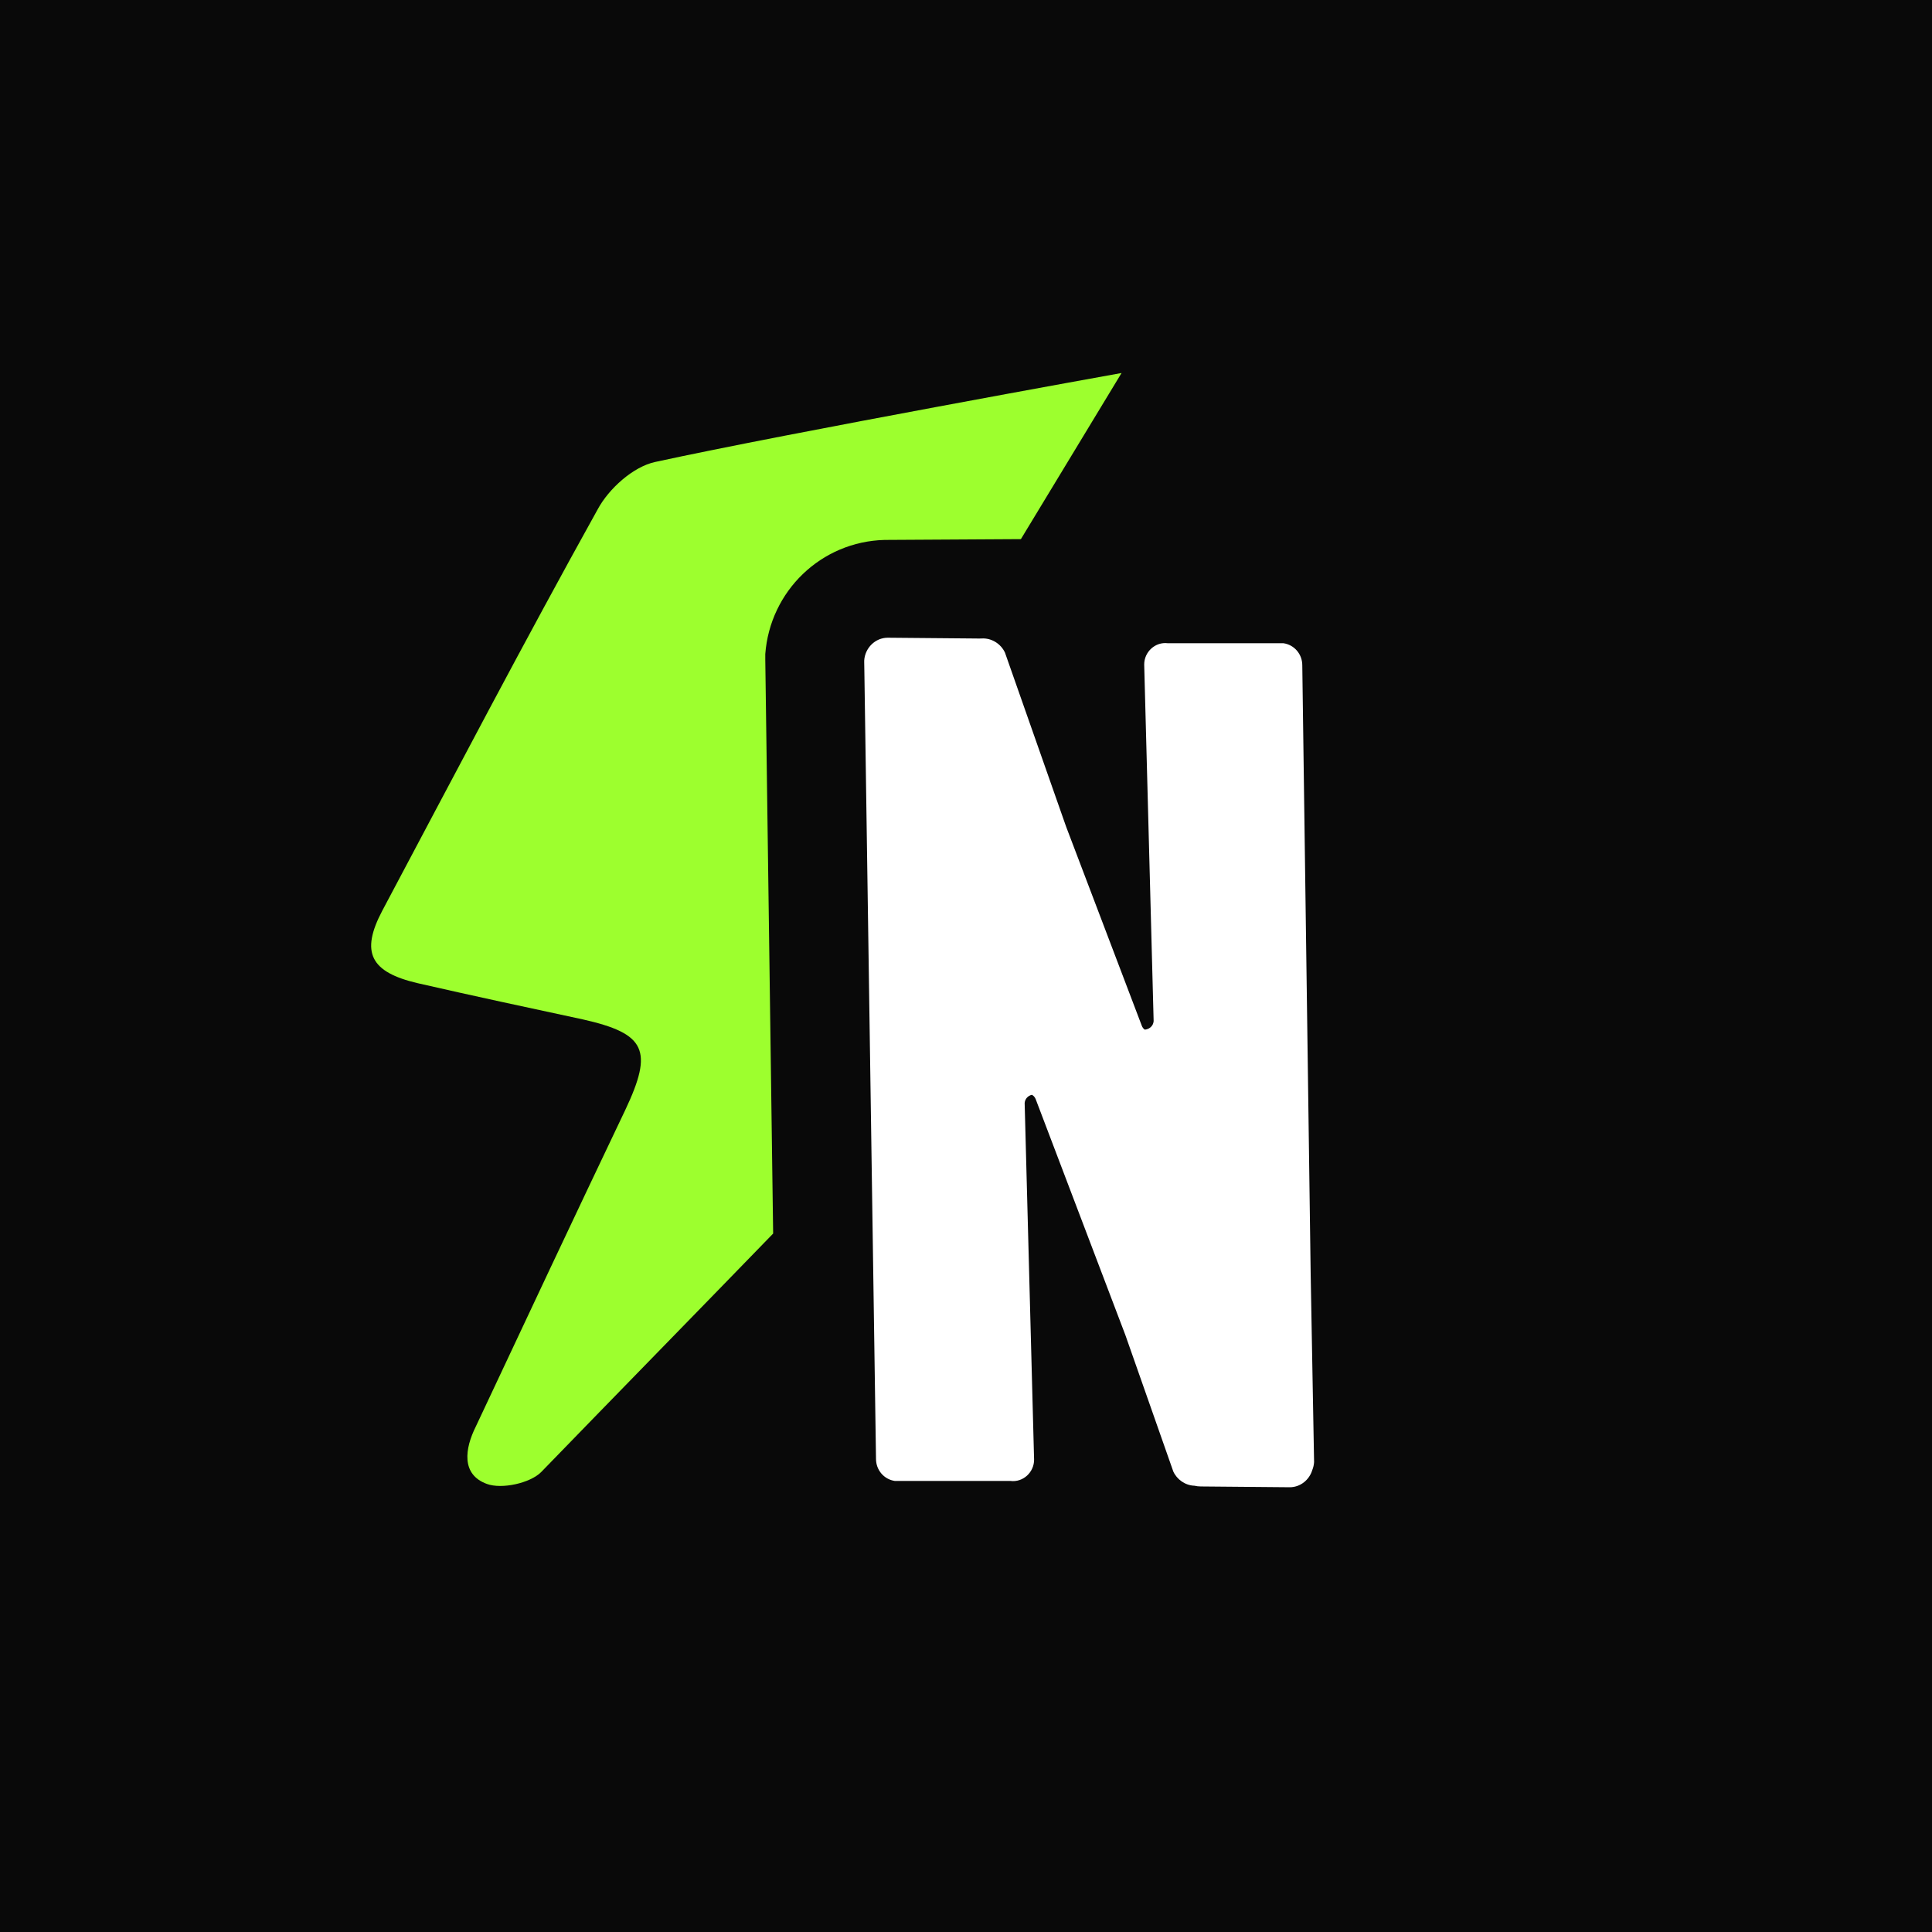
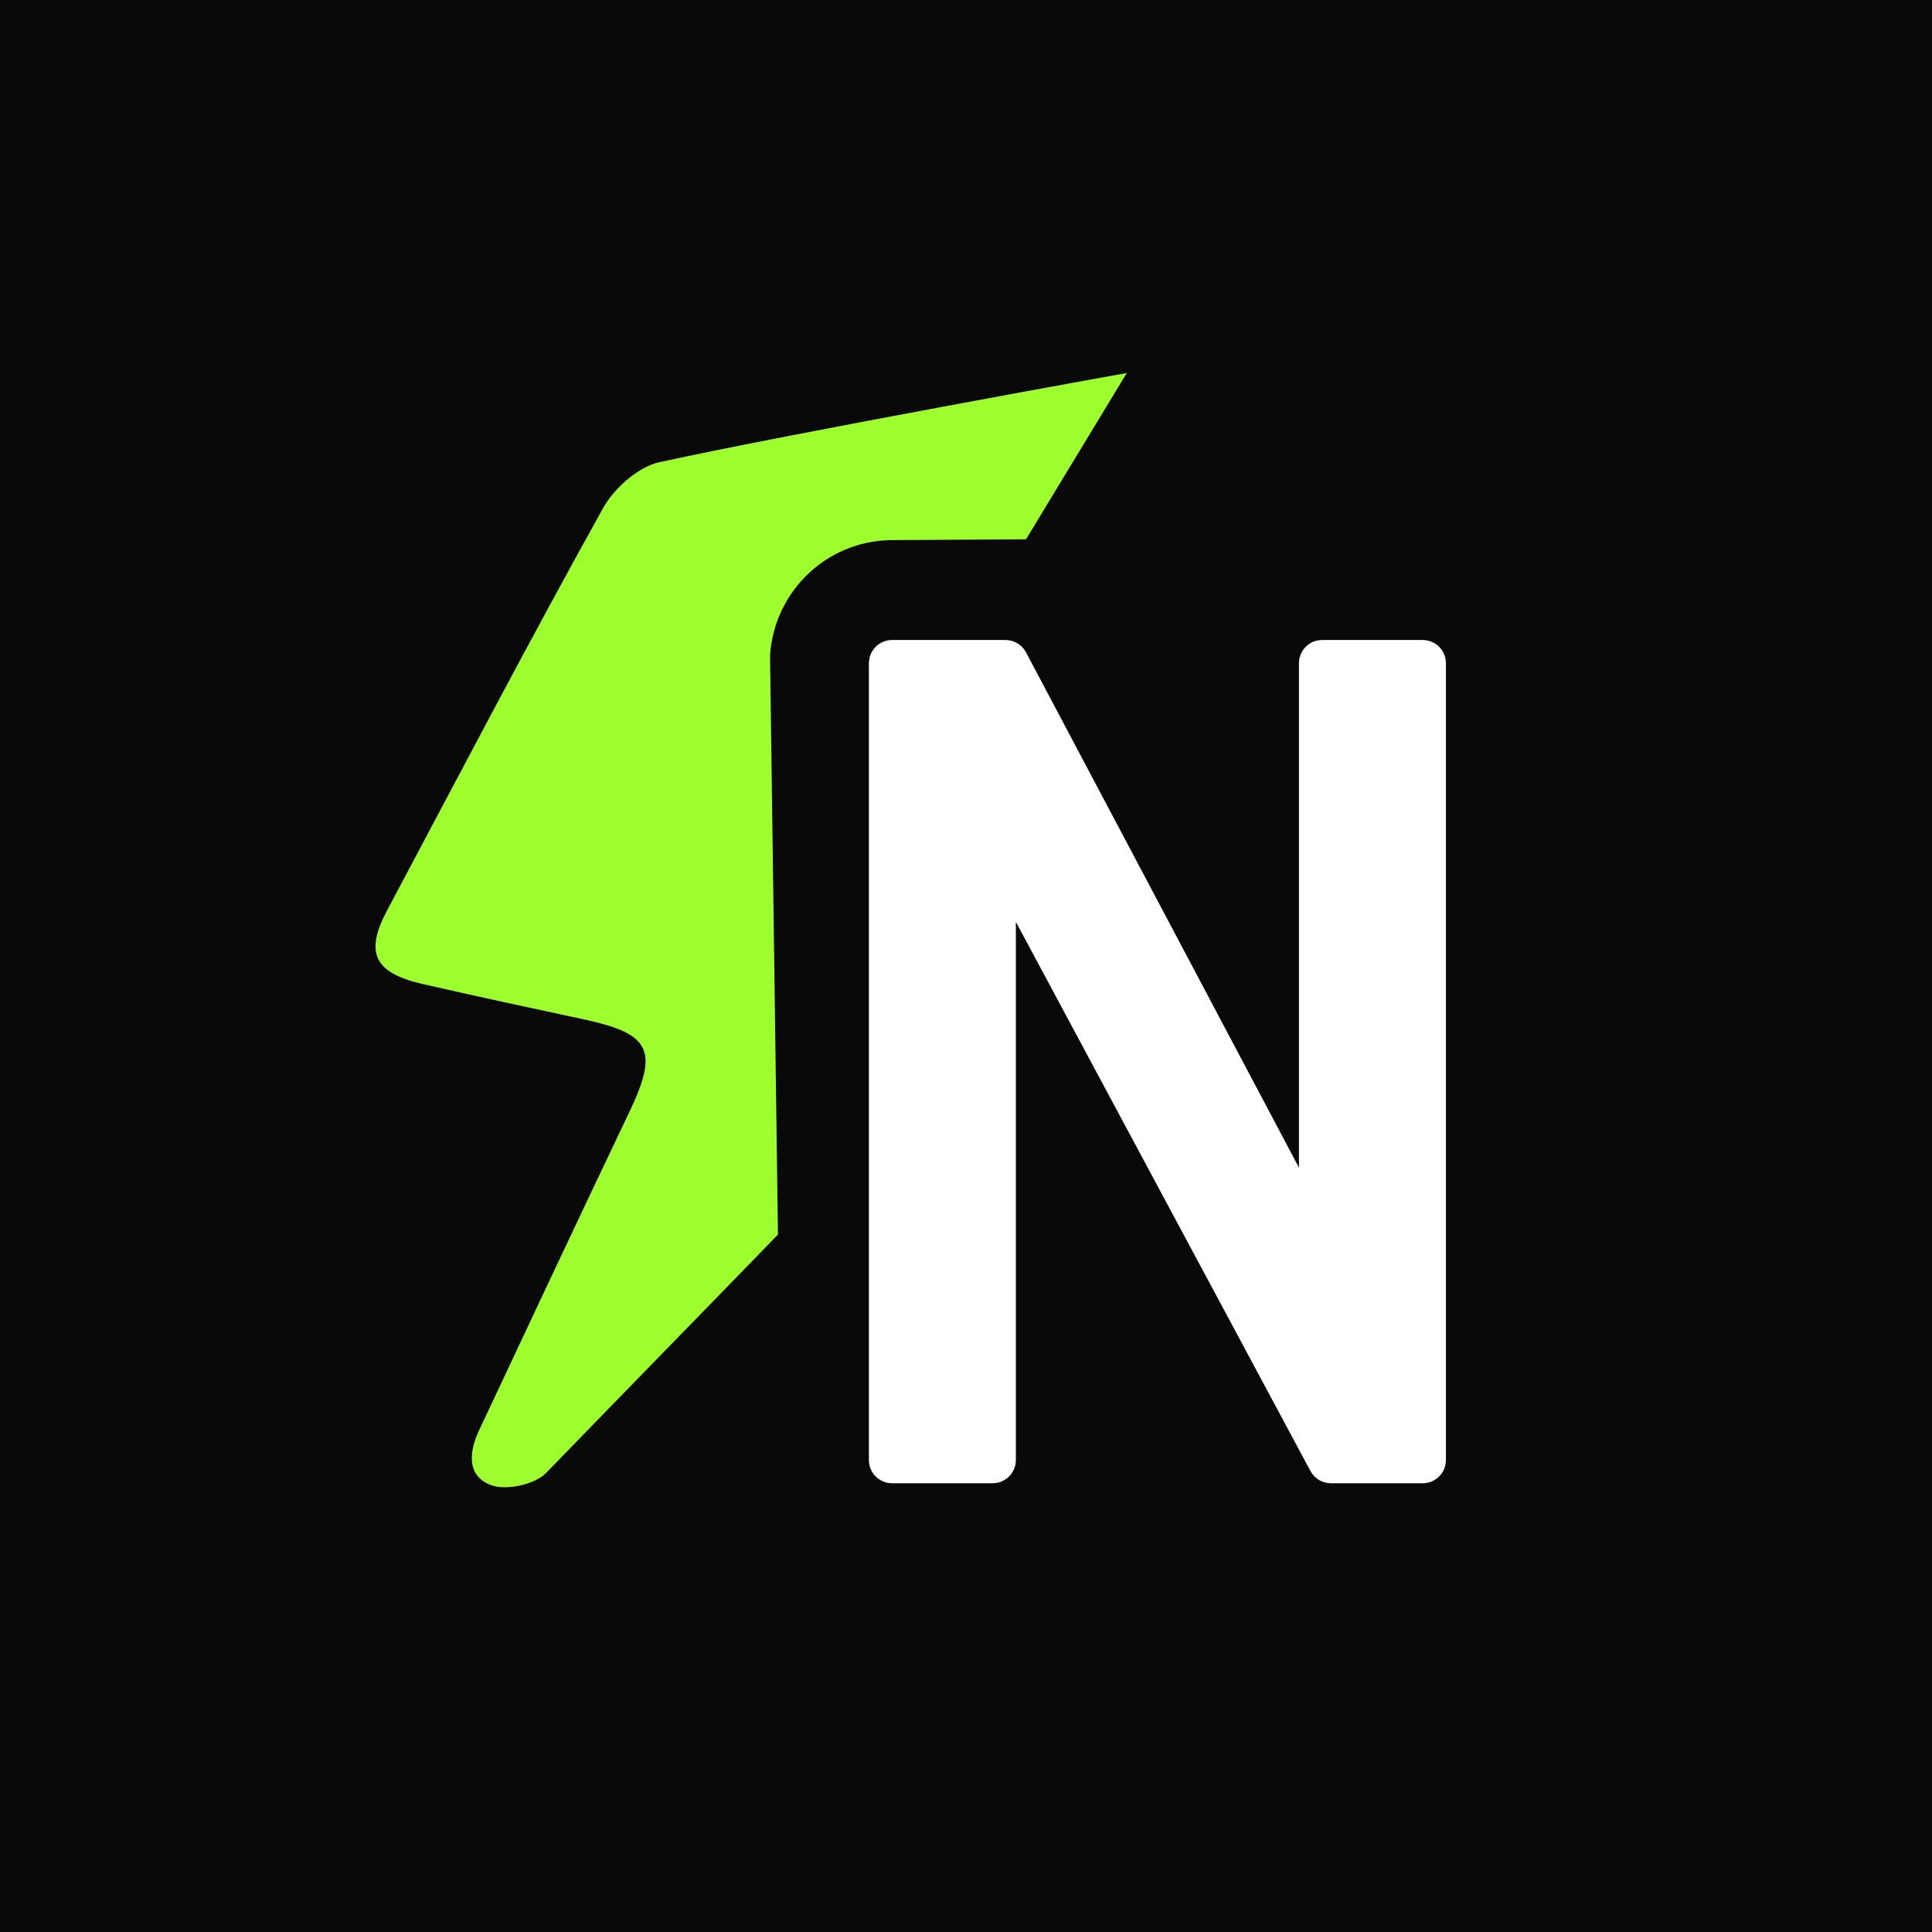
<svg xmlns="http://www.w3.org/2000/svg" width="993" height="993" viewBox="0 0 993 993" fill="none">
  <rect width="993" height="993" fill="#090909" />
-   <path d="M524.713 277.098L455.588 277.503H454.78C422.036 278.312 395.761 303.806 393.335 336.18V338.203V339.013L397.378 634.016C357.762 674.888 317.743 715.759 278.127 756.631C272.468 762.296 257.915 765.534 250.235 762.701C236.895 757.845 238.916 744.491 244.575 733.16C270.042 678.934 295.509 624.709 321.381 570.483C335.933 539.728 331.891 531.23 299.552 523.946C271.255 517.876 242.958 511.806 214.662 505.331C190.407 499.666 185.152 489.549 196.471 468.102C233.257 398.904 269.234 330.11 307.232 261.721C312.892 251.199 325.423 239.869 336.742 237.441C405.463 222.468 576.456 191.713 576.456 191.713L524.713 277.098Z" fill="#9DFF2E" />
-   <path d="M501.988 328.175C502.195 328.175 502.401 328.181 502.607 328.19L504.414 328.175C509.669 327.77 514.519 331.008 516.54 335.459L547.981 424.952L586.878 527.272C587.222 528.134 587.751 528.775 588.376 529.208C590.597 529.043 592.723 527.48 592.942 524.844L588.091 341.529C588.091 335.055 593.75 329.794 600.218 330.604H659.641C665.3 331.413 669.343 336.268 669.343 341.934L673.655 654.941L675.406 751.459C675.315 752.92 674.995 754.298 674.483 755.562C672.95 760.642 668.347 764.408 662.875 764.408L617.196 764.004C616.076 764.004 614.975 763.873 613.916 763.624C609.158 763.471 604.906 760.408 603.048 756.315L578.409 686.183L532.306 564.907C531.881 563.843 531.176 563.115 530.354 562.7C528.47 563.156 526.838 564.637 526.647 566.93L531.497 750.245C531.497 756.72 525.838 761.98 519.37 761.171H459.947C454.288 760.361 450.245 755.505 450.245 749.84L444.276 345.924L444.182 340.316C444.184 340.275 444.188 340.234 444.191 340.194L444.182 339.506C444.586 333.031 449.841 327.771 456.309 327.77L501.988 328.175Z" fill="white" />
+   <path d="M527.339 277.196L458.133 277.601H457.324C424.542 278.411 398.236 303.935 395.808 336.346V339.182L399.855 634.531C360.193 675.45 320.127 716.37 280.465 757.289C274.799 762.961 260.229 766.202 252.54 763.366C239.184 758.504 241.208 745.135 246.874 733.791C272.37 679.502 297.867 625.213 323.769 570.924C338.339 540.133 334.291 531.625 301.914 524.332C273.585 518.255 245.255 512.178 216.925 505.696C192.642 500.024 187.381 489.895 198.713 468.423C235.542 399.143 271.561 330.269 309.604 261.8C315.27 251.267 327.816 239.923 339.148 237.492C407.949 222.501 579.142 191.711 579.142 191.711L527.339 277.196Z" fill="#9DFF2E" />
+   <path d="M446.589 340.879C446.589 334.289 451.932 328.946 458.522 328.946H516.802C521.221 328.946 525.278 331.388 527.347 335.293L667.631 600.137V340.879C667.631 334.289 672.974 328.946 679.565 328.946H731.236C737.827 328.946 743.17 334.289 743.17 340.879V750.423C743.17 757.013 737.827 762.356 731.236 762.356H684.059C679.662 762.356 675.622 759.938 673.543 756.064L522.127 473.829V750.423C522.127 757.013 516.784 762.356 510.194 762.356H458.522C451.932 762.356 446.589 757.013 446.589 750.423V340.879Z" fill="white" />
</svg>
